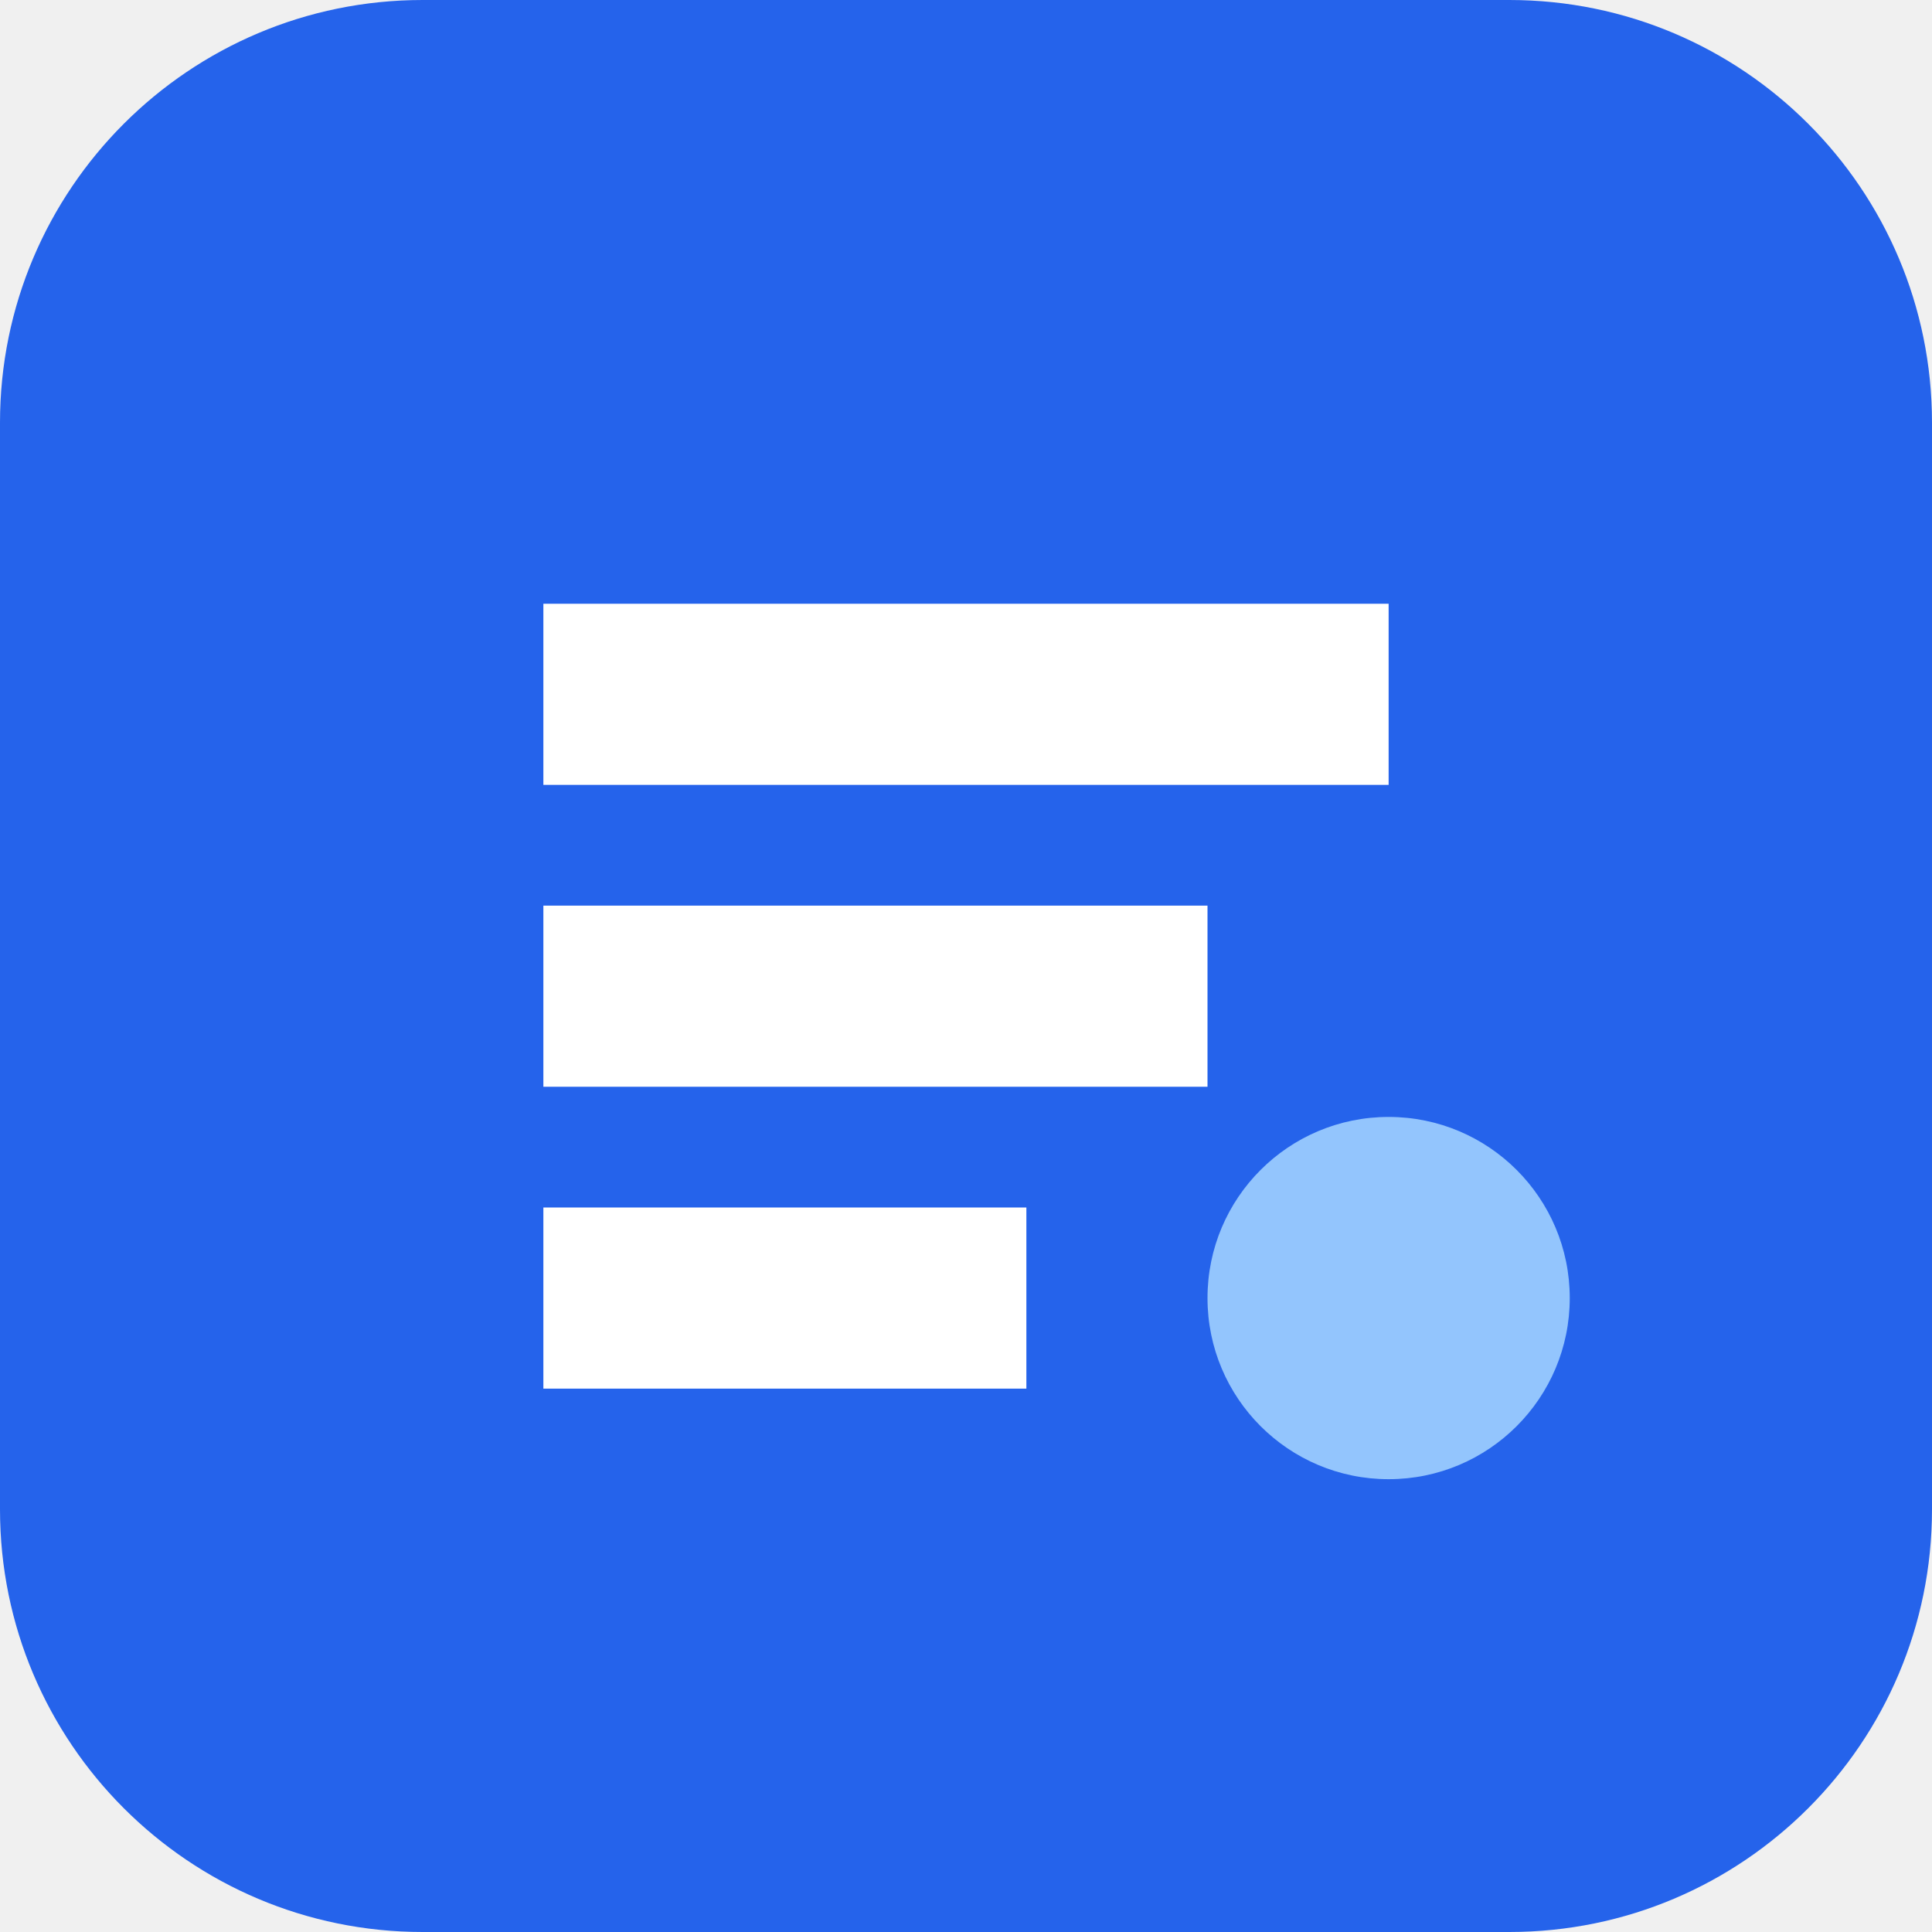
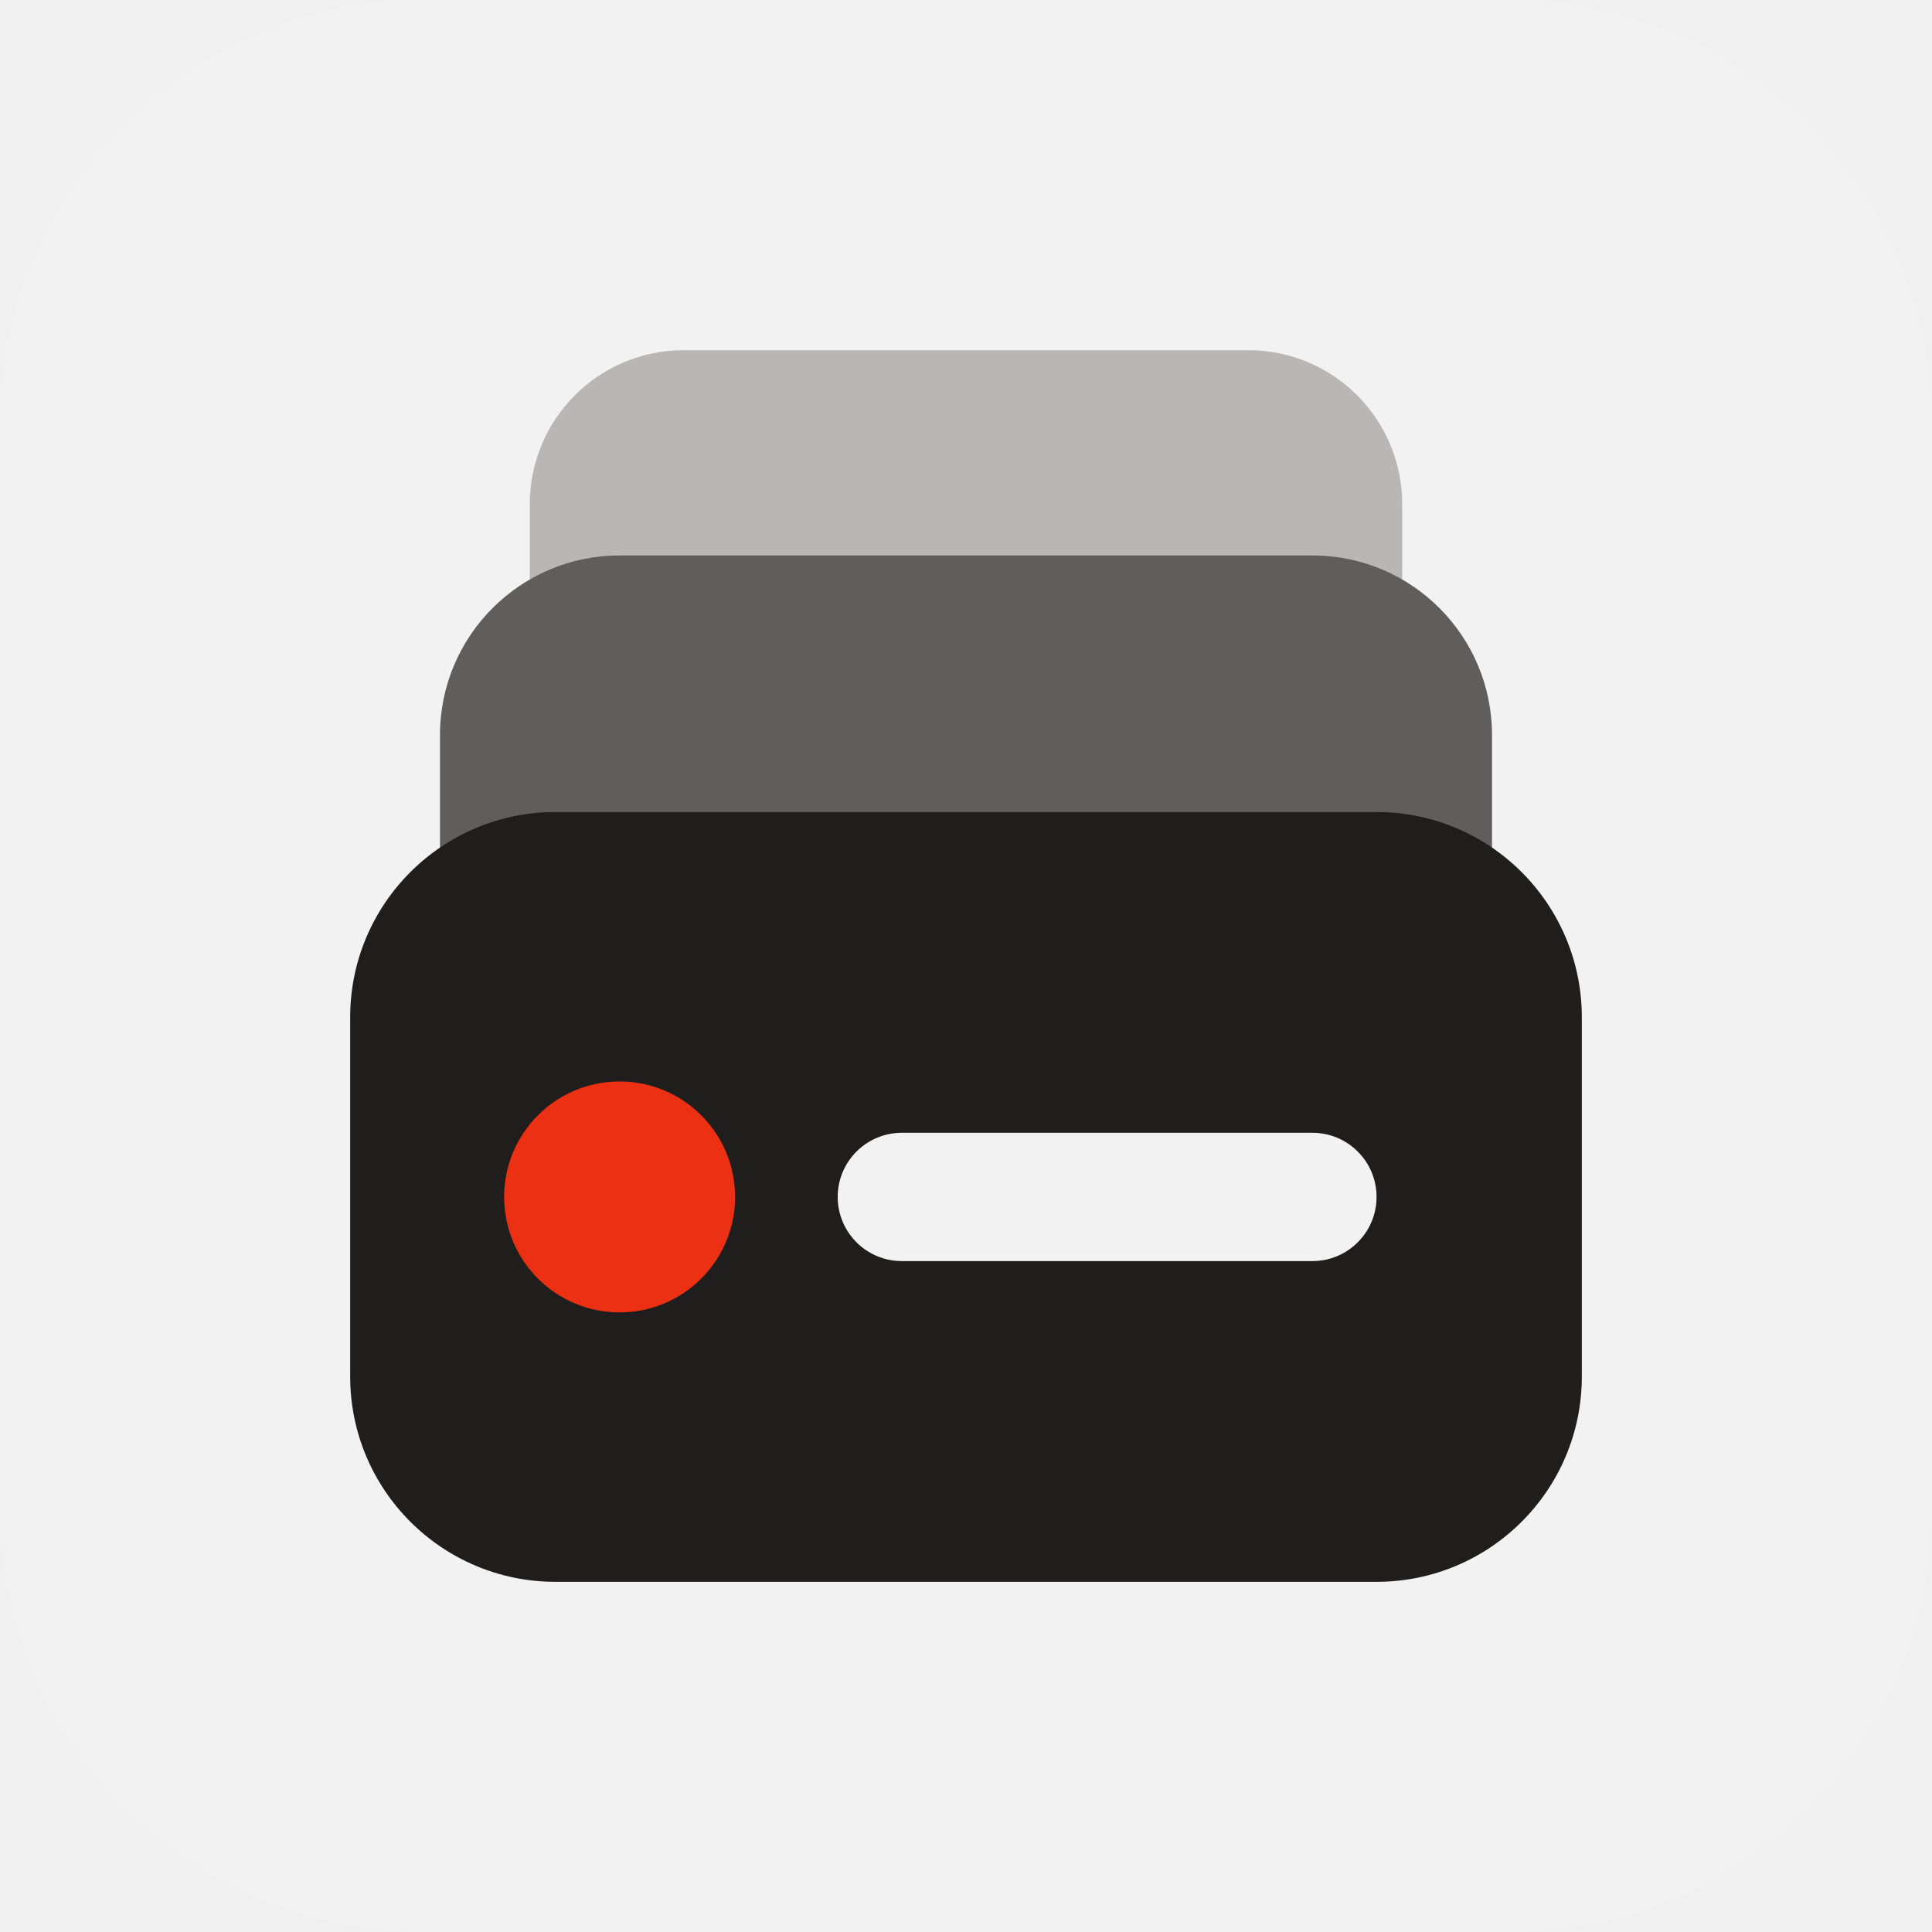
<svg xmlns="http://www.w3.org/2000/svg" viewBox="0 0 64 64" role="img" aria-label="Subscription Manager">
-   <rect width="64" height="64" rx="14" fill="#2563eb" />
-   <path d="M18 20h28v6H18zM18 30h22v6H18zM18 40h16v6H18z" fill="#fff" />
-   <circle cx="46" cy="43" r="6" fill="#93c5fd" />
+   <rect width="64" height="64" rx="14" fill="#f3f2f2" />
+   <g transform="translate(4.8 5.65) scale(0.85)">
+     <rect x="15" y="7" width="34" height="20" rx="6" fill="#bab6b6" />
+     <rect x="11.5" y="15" width="41" height="24" rx="7" fill="#605d5d" />
+     <rect x="8" y="25" width="48" height="30" rx="8" fill="#201e1d" />
+     <circle cx="18.5" cy="40" r="4.5" fill="#ec3013" />
+     <rect x="27" y="37.5" width="21" height="5" rx="2.5" fill="#f3f2f2" />
+   </g>
</svg>
